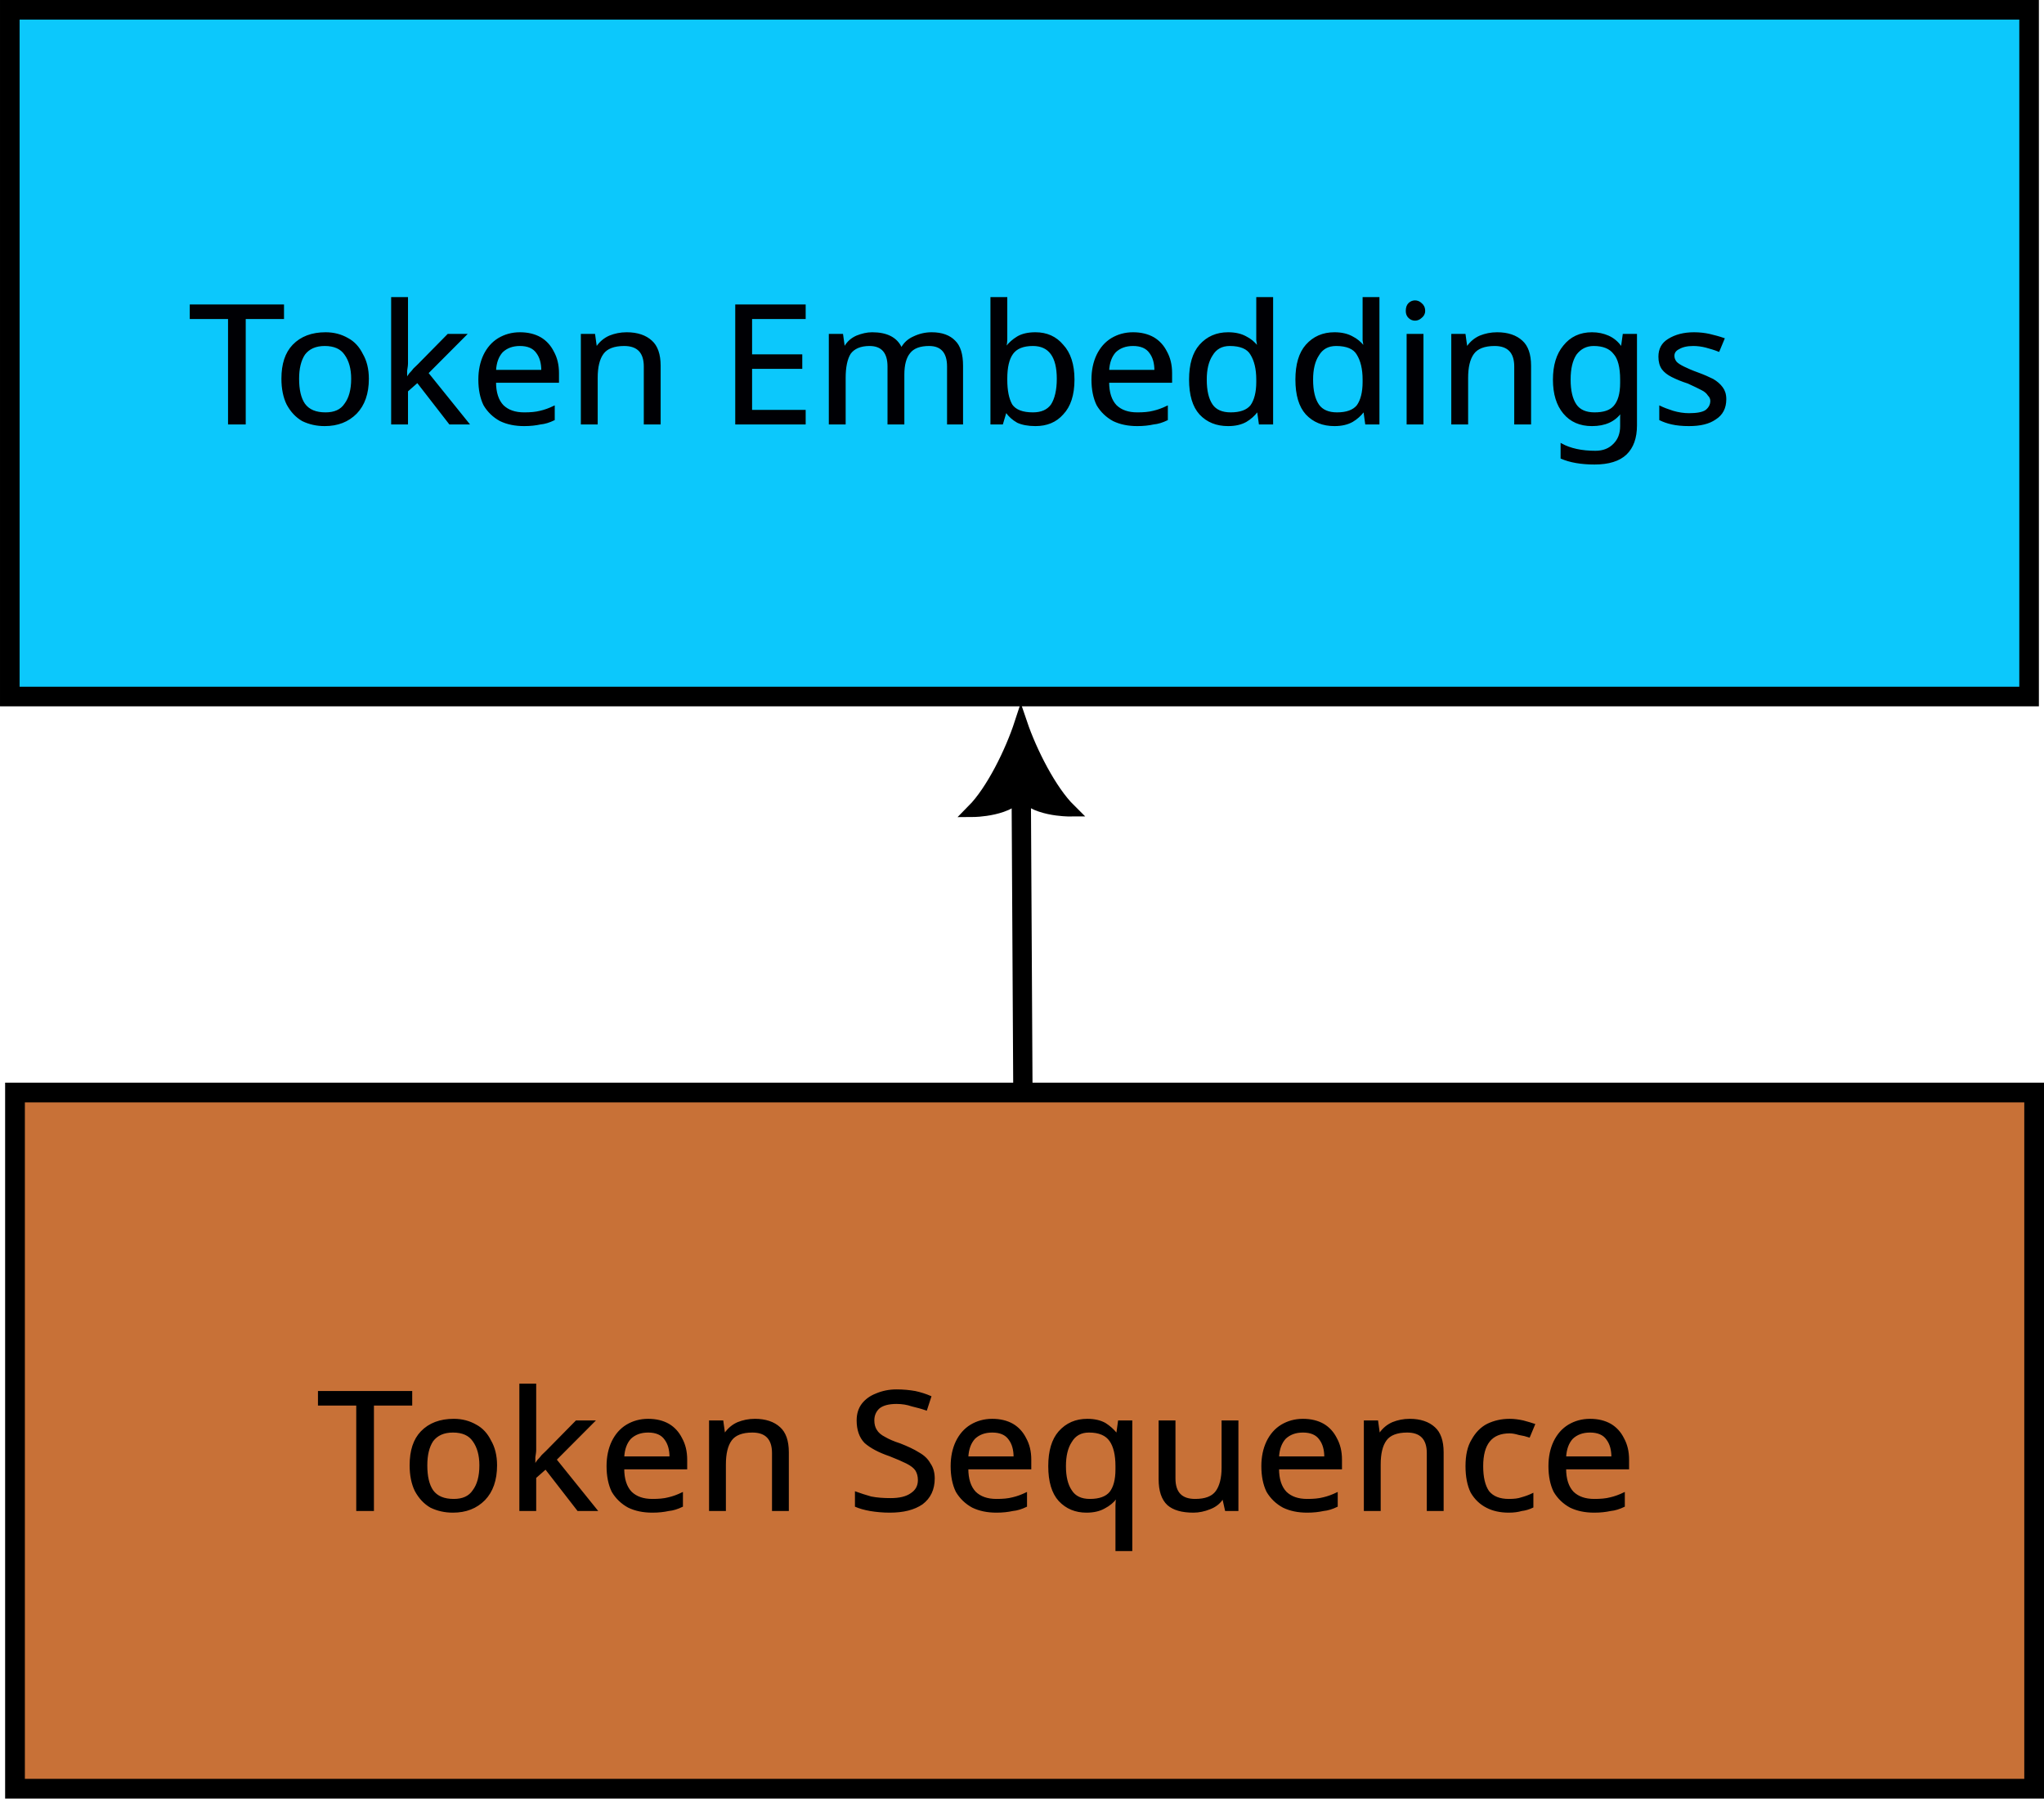
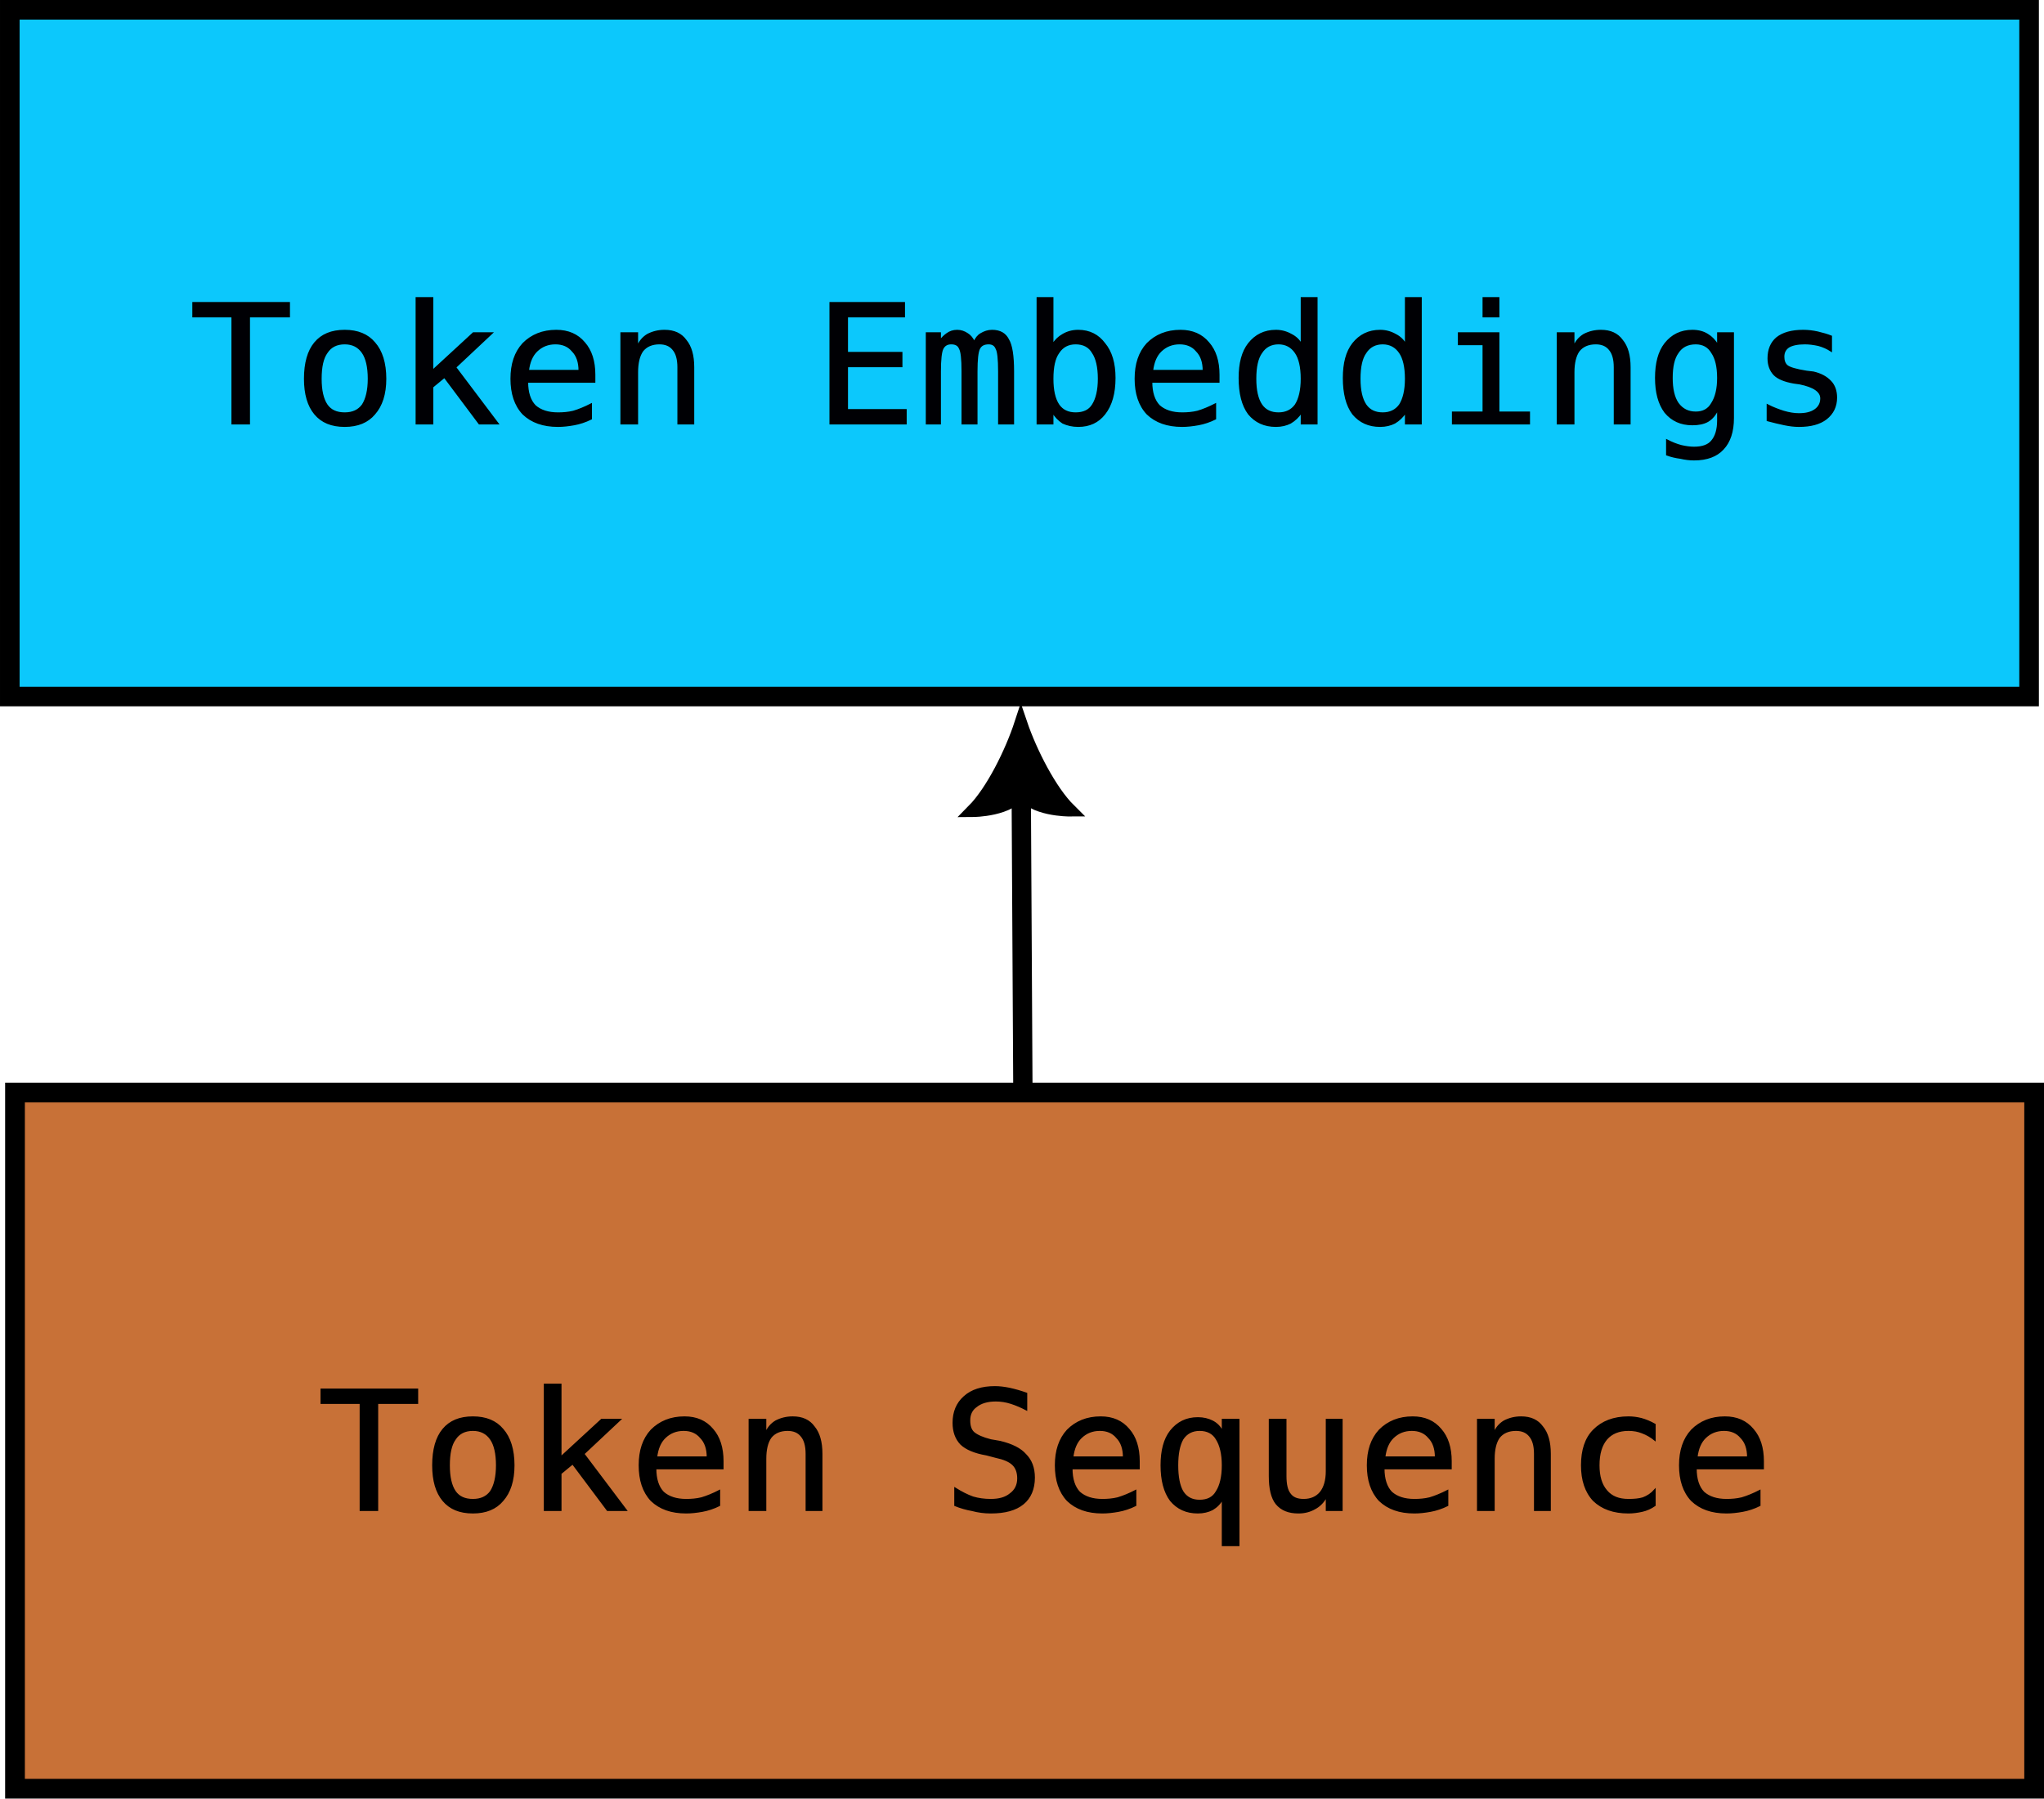
<svg xmlns="http://www.w3.org/2000/svg" width="71.237mm" height="62.675mm" viewBox="0 0 71.237 62.675" version="1.1" id="svg1">
  <defs id="defs1">
    <marker style="overflow:visible" id="ArrowTriangleStylized" refX="0" refY="0" orient="auto-start-reverse" markerWidth="1" markerHeight="1" viewBox="0 0 1 1" preserveAspectRatio="xMidYMid">
      <path transform="scale(0.5)" style="fill:context-stroke;fill-rule:evenodd;stroke:context-stroke;stroke-width:1pt" d="m 6,0 c -3,1 -7,3 -9,5 0,0 0,-4 2,-5 -2,-1 -2,-5 -2,-5 2,2 6,4 9,5 z" id="path4" />
    </marker>
  </defs>
  <g id="layer1" transform="translate(-70.90233,-209.1427)">
    <rect style="fill:#c87137;stroke:#000000;stroke-width:0.688;stroke-linecap:butt;stroke-linejoin:miter;stroke-dasharray:none" id="rect1" width="70.371" height="24.259" x="71.425" y="247.214" />
-     <text xml:space="preserve" style="font-style:normal;font-variant:normal;font-weight:normal;font-stretch:normal;font-size:3.175px;font-family:'FiraCode Nerd Font';-inkscape-font-specification:'FiraCode Nerd Font';writing-mode:lr-tb;direction:ltr;white-space:pre;inline-size:58.62;fill:#000000;stroke:#000000;stroke-width:0.028;stroke-linecap:butt;stroke-miterlimit:4.3;stroke-dasharray:none;paint-order:normal" x="62.383" y="252.521" id="text2" transform="matrix(1.897401,0,0,1.82299,-36.41383,-198.577)">
+     <text xml:space="preserve" style="font-style:normal;font-variant:normal;font-weight:normal;font-stretch:normal;font-size:3.175px;font-family:monospace;-inkscape-font-specification:monospace;writing-mode:lr-tb;direction:ltr;white-space:pre;inline-size:58.62;fill:#000000;stroke:#000000;stroke-width:0.028;stroke-linecap:butt;stroke-miterlimit:4.3;stroke-dasharray:none;paint-order:normal" x="62.383" y="252.521" id="text2" transform="matrix(1.897401,0,0,1.82299,-36.41383,-198.577)">
      <tspan x="62.383" y="252.521" id="tspan3">Token Sequence</tspan>
    </text>
    <rect style="fill:#0cc8fc;stroke:#000000;stroke-width:0.683;stroke-linecap:butt;stroke-linejoin:miter;stroke-dasharray:none" id="rect1-0" width="70.376" height="23.93" x="71.244" y="209.484" />
-     <text xml:space="preserve" style="font-style:normal;font-variant:normal;font-weight:normal;font-stretch:normal;font-size:3.175px;font-family:'FiraCode Nerd Font';-inkscape-font-specification:'FiraCode Nerd Font';writing-mode:lr-tb;direction:ltr;white-space:pre;inline-size:58.62;fill:#000004;stroke:#000000;stroke-width:0.028;stroke-linecap:butt;stroke-miterlimit:4.3;stroke-dasharray:none;paint-order:normal" x="62.383" y="252.521" id="text2-5" transform="matrix(1.897401,0,0,1.82299,-40.88202,-236.4396)">
+     <text xml:space="preserve" style="font-style:normal;font-variant:normal;font-weight:normal;font-stretch:normal;font-size:3.175px;font-family:monospace;-inkscape-font-specification:monospace;writing-mode:lr-tb;direction:ltr;white-space:pre;inline-size:58.62;fill:#000004;stroke:#000000;stroke-width:0.028;stroke-linecap:butt;stroke-miterlimit:4.3;stroke-dasharray:none;paint-order:normal" x="62.383" y="252.521" id="text2-5" transform="matrix(1.897401,0,0,1.82299,-40.88202,-236.4396)">
      <tspan x="62.383" y="252.521" id="tspan4">Token Embeddings</tspan>
    </text>
    <path style="fill:none;fill-rule:evenodd;stroke:#000000;stroke-width:0.673;stroke-linecap:butt;stroke-linejoin:miter;stroke-dasharray:none;stroke-opacity:1;marker-end:url(#ArrowTriangleStylized)" d="m 106.552,247.169 -0.06,-10.799" id="path2" />
  </g>
</svg>
